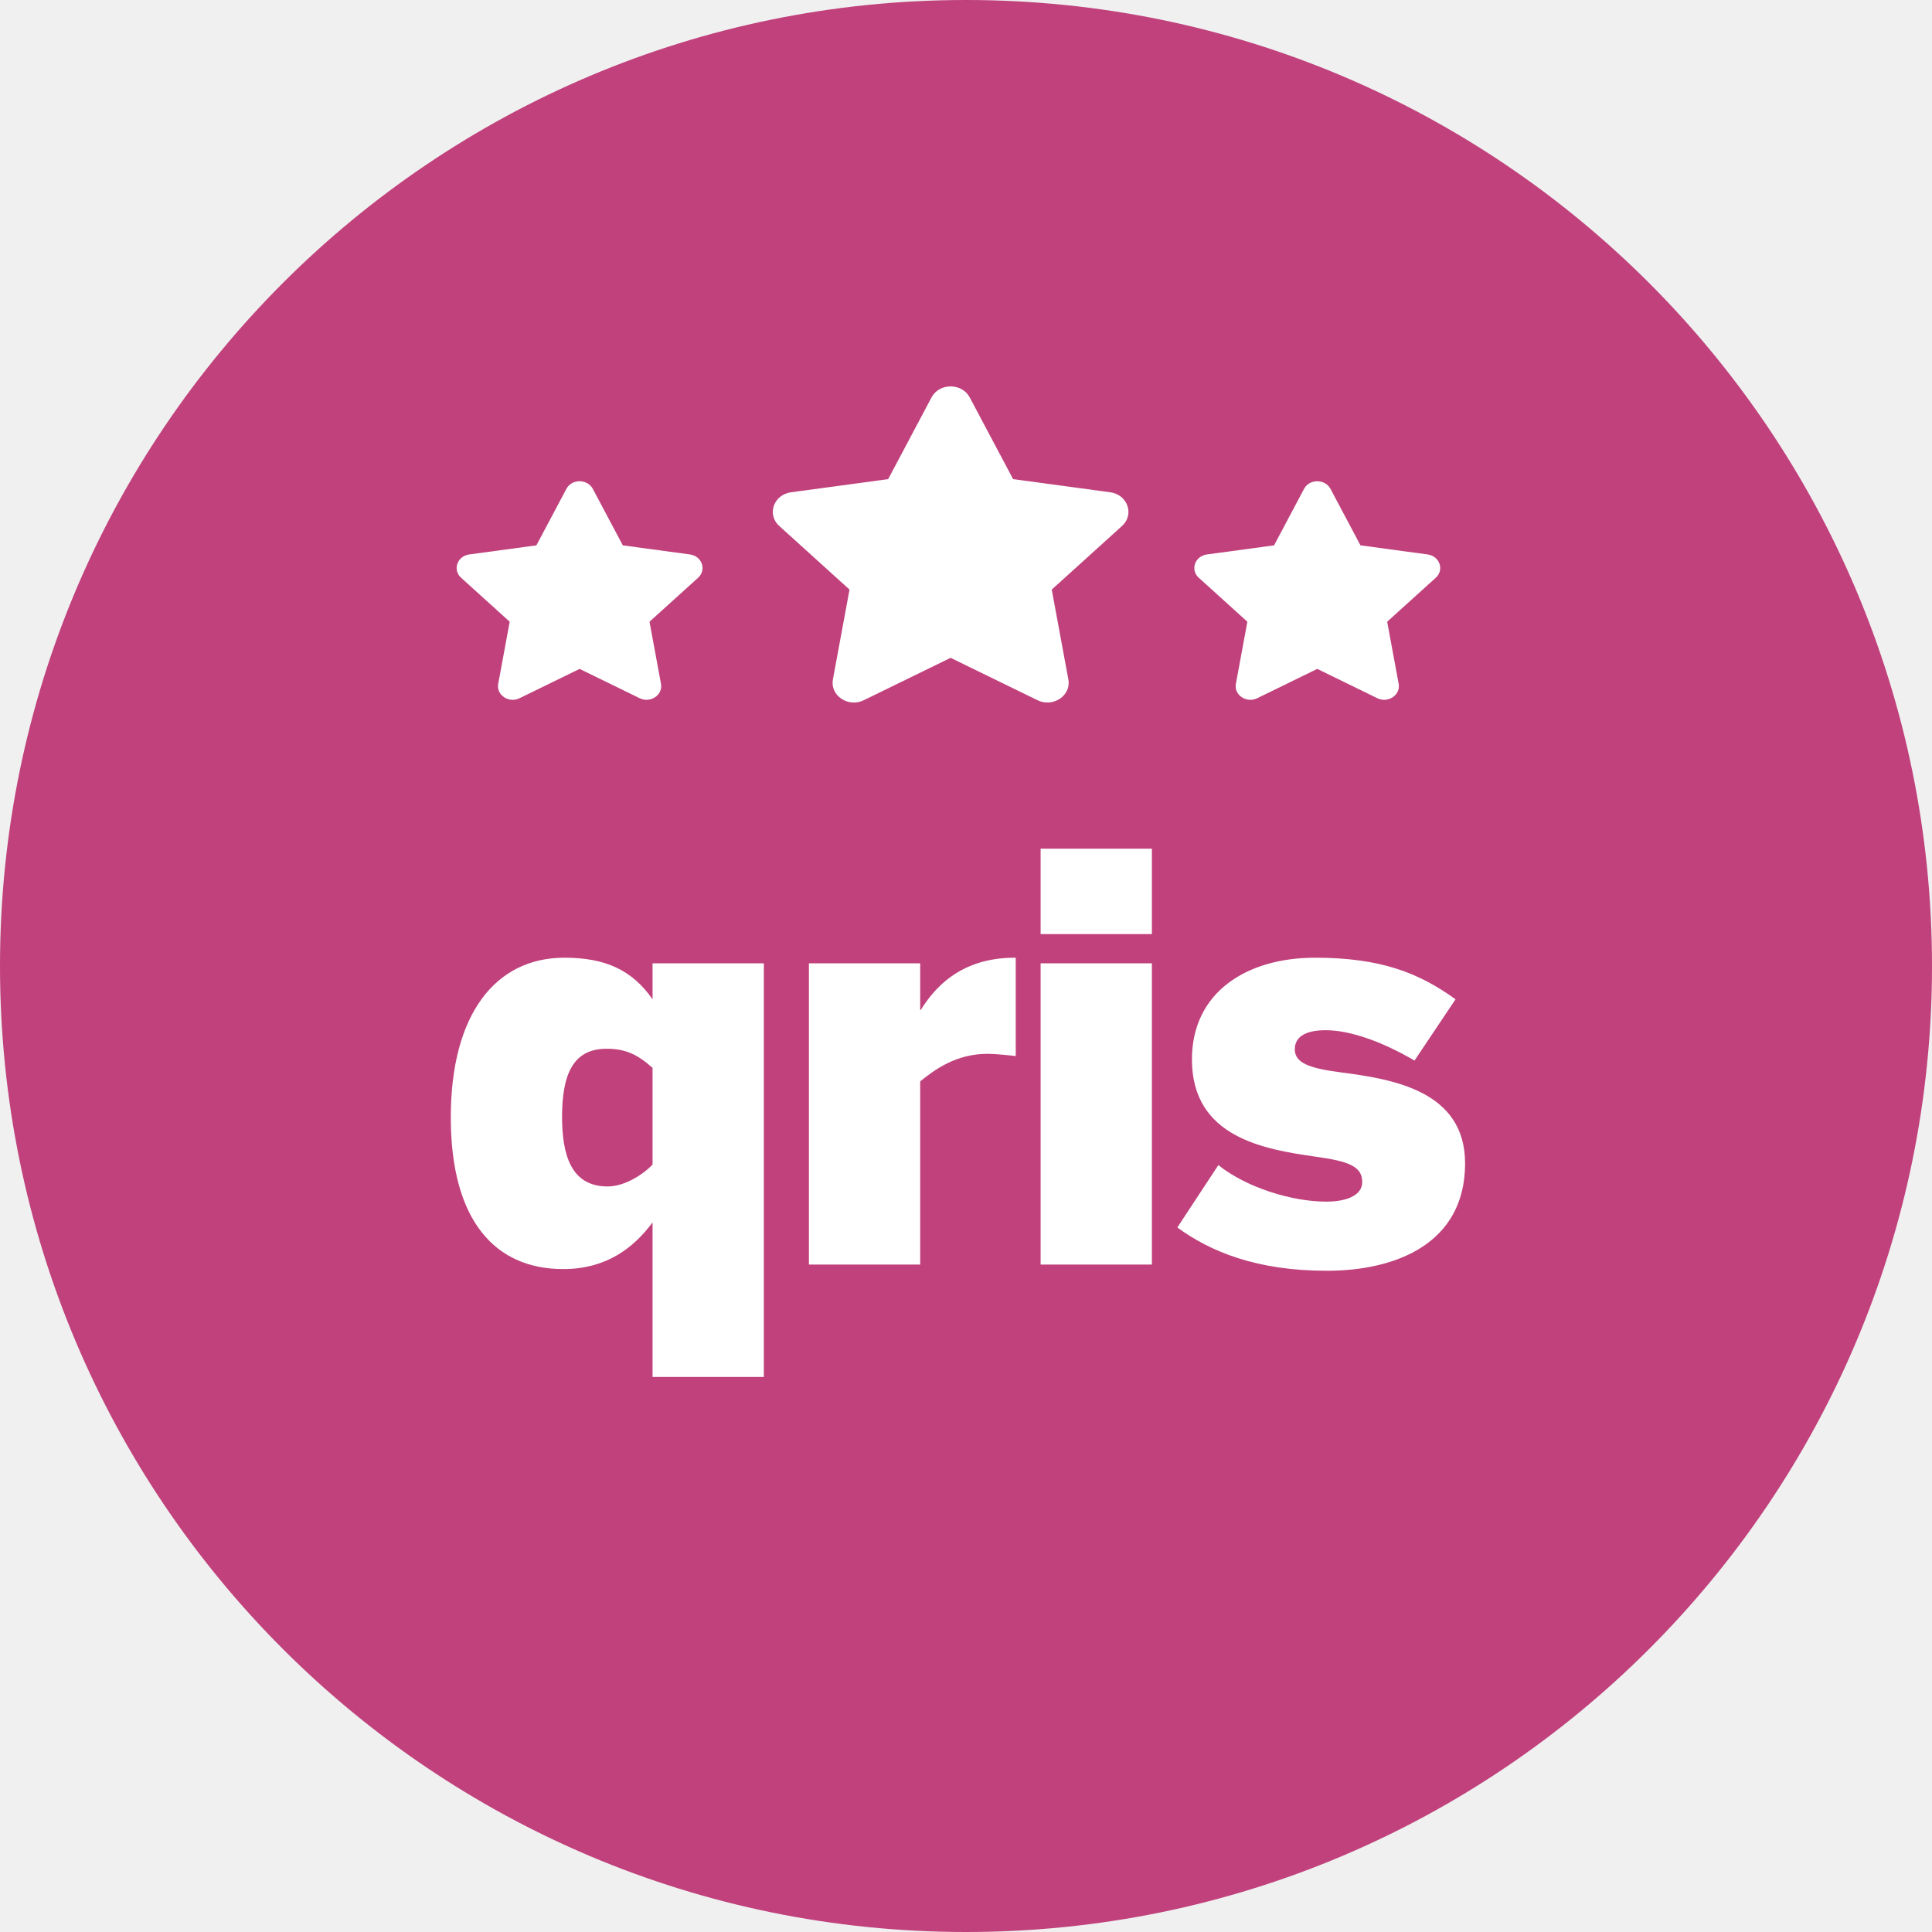
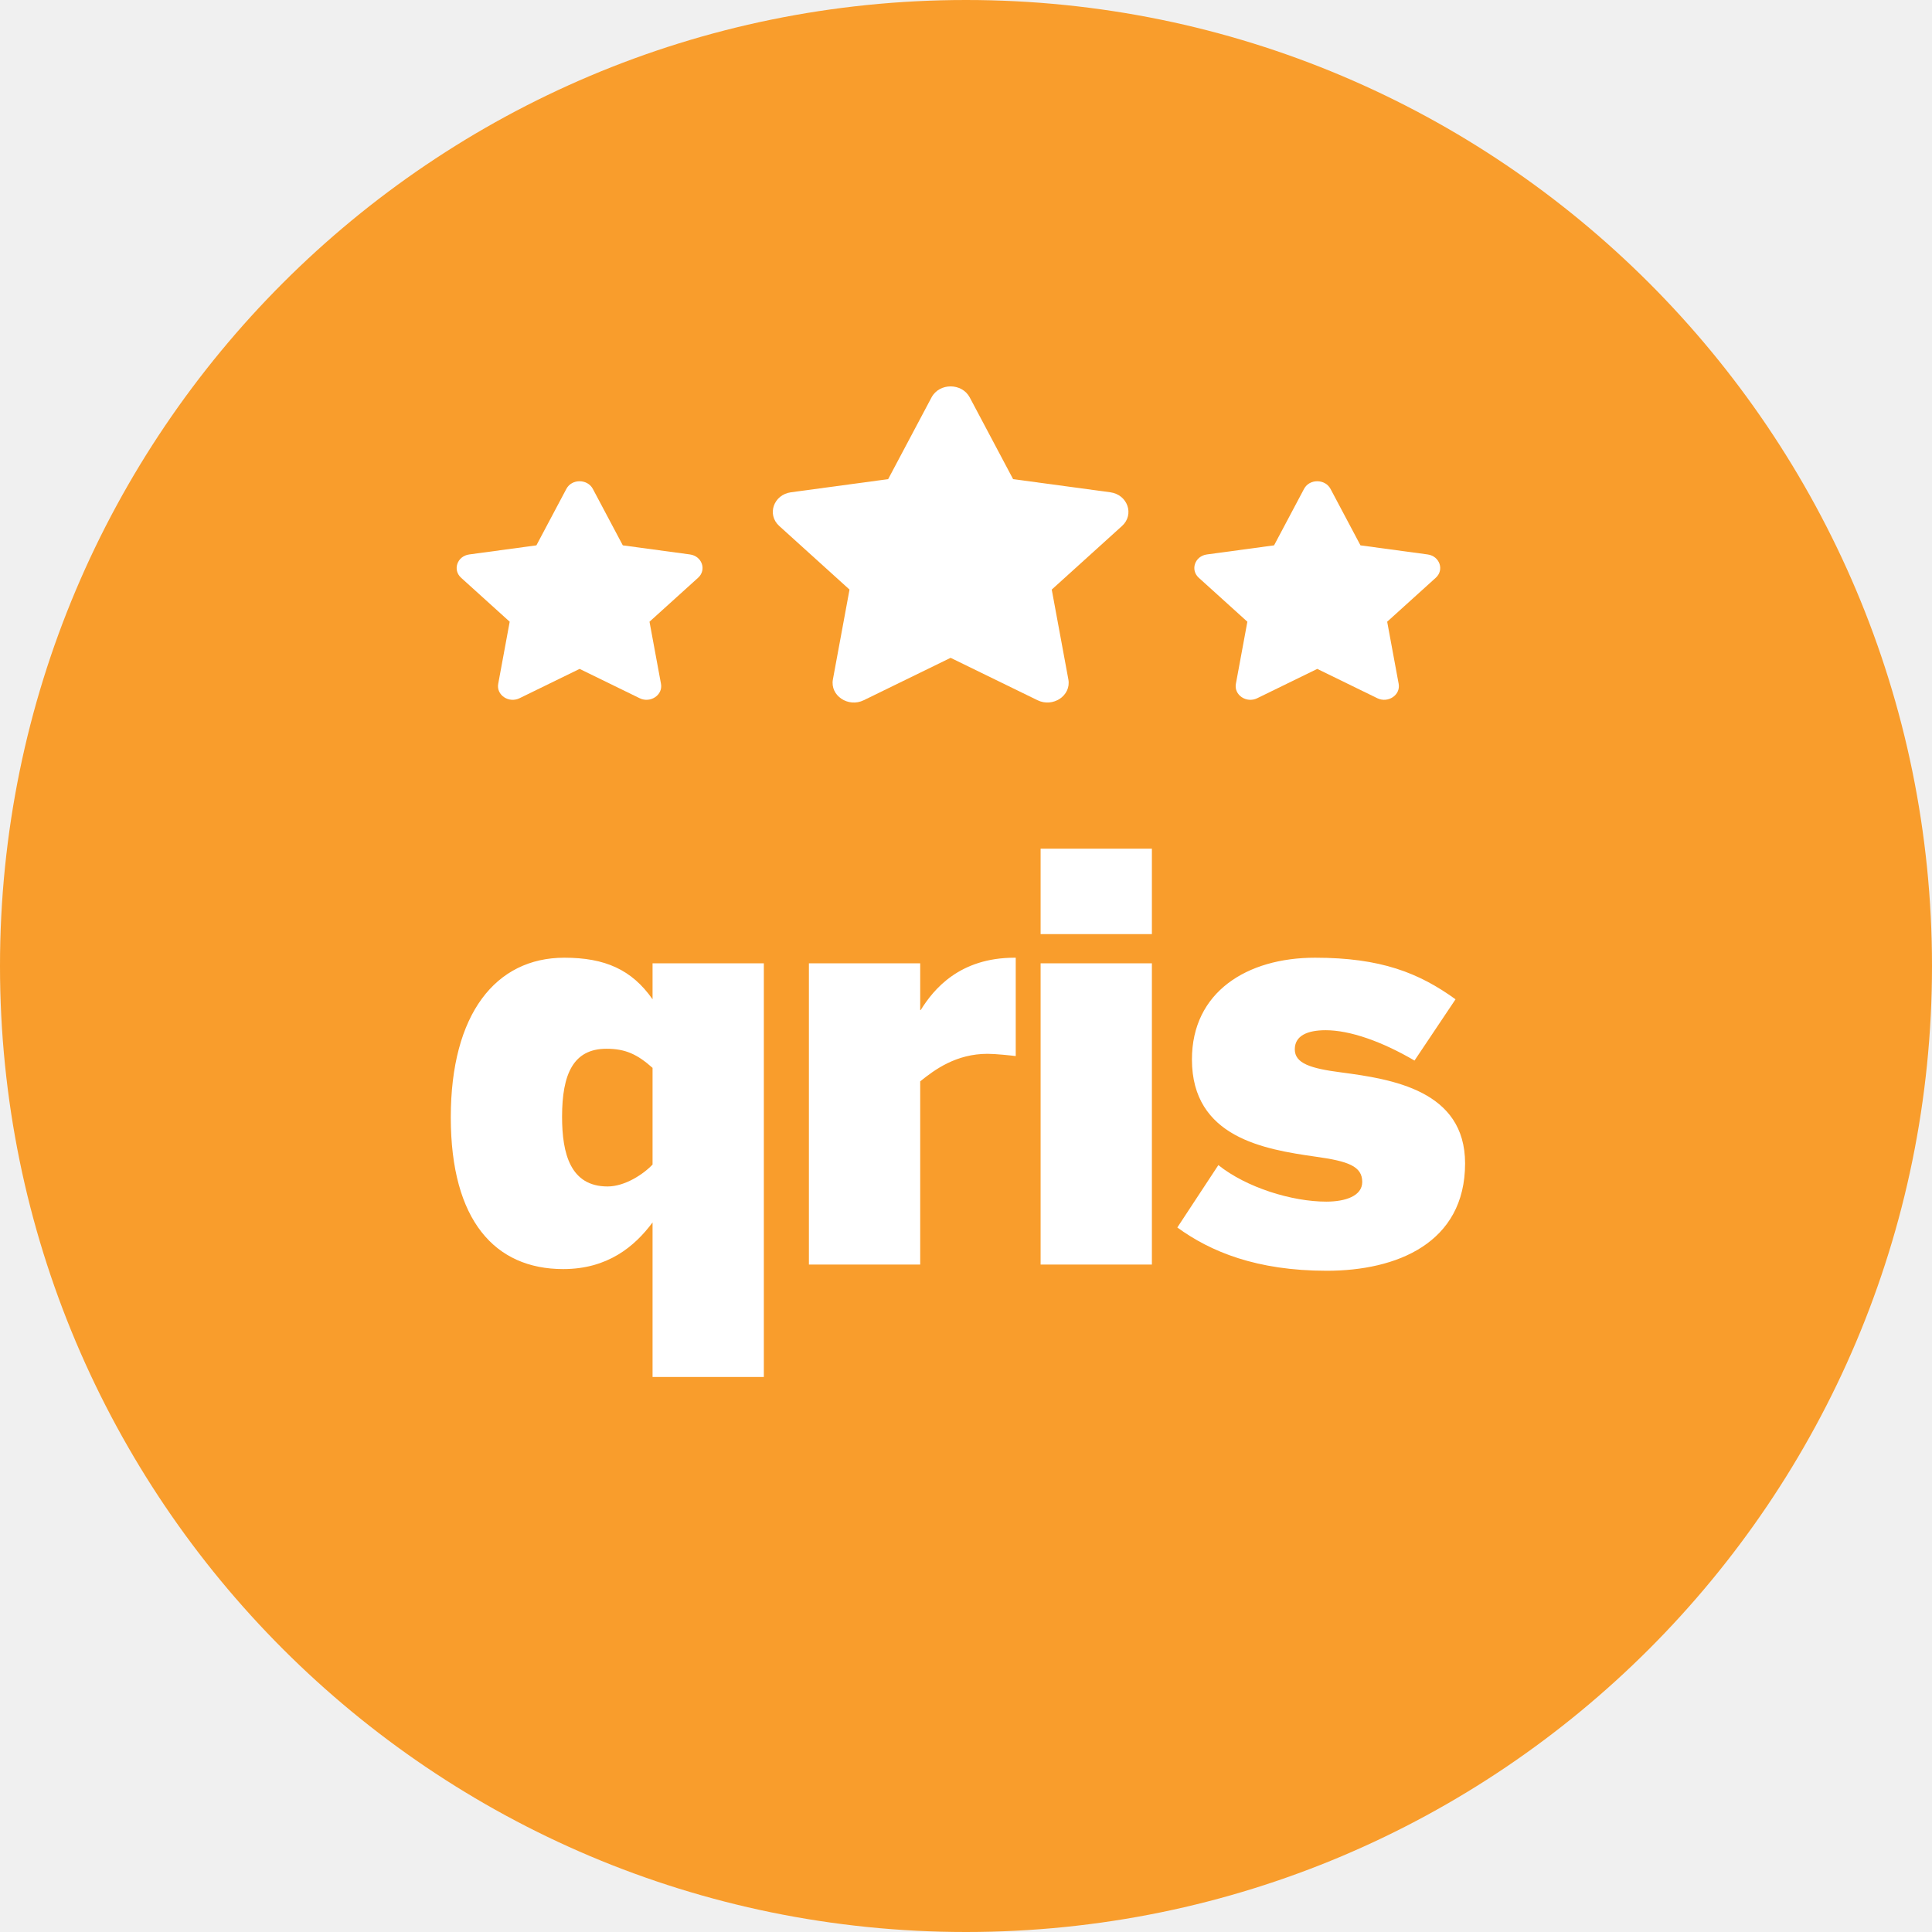
<svg xmlns="http://www.w3.org/2000/svg" xmlns:xlink="http://www.w3.org/1999/xlink" width="55px" height="55px" viewBox="0 0 55 55" version="1.1">
  <defs>
    <circle id="path-1" cx="27.5" cy="27.5" r="27.5" />
  </defs>
  <g id="badge-/-qris" stroke="none" stroke-width="1" fill="none" fill-rule="evenodd">
    <g id="Bitmap">
      <mask id="mask-2" fill="white">
        <use xlink:href="#path-1" />
      </mask>
-       <use id="Mask" fill="#C0417C" xlink:href="#path-1" />
+       <use id="Mask" fill="#F99D2C" xlink:href="#path-1" />
      <path d="M18.577,39.2 L18.577,34.8 C18.065,35.488 17.297,36.128 16.033,36.128 C14.097,36.128 12.833,34.752 12.833,31.808 C12.833,28.864 14.113,27.264 16.065,27.264 C17.217,27.264 17.985,27.6 18.577,28.448 L18.577,27.424 L21.745,27.424 L21.745,39.2 L18.577,39.2 Z M17.297,33.776 C17.793,33.776 18.321,33.424 18.577,33.152 L18.577,30.4 C18.145,30.016 17.809,29.856 17.265,29.856 C16.321,29.856 16.001,30.576 16.001,31.792 C16.001,32.848 16.241,33.776 17.297,33.776 Z M23.028,36 L23.028,27.424 L26.196,27.424 L26.196,28.752 L26.212,28.752 C26.58,28.16 27.316,27.264 28.884,27.264 L28.916,27.264 L28.916,30.064 C28.788,30.048 28.34,30 28.116,30 C27.22,30 26.612,30.448 26.196,30.784 L26.196,36 L23.028,36 Z M29.624,26.592 L29.624,24.16 L32.792,24.16 L32.792,26.592 L29.624,26.592 Z M29.624,36 L29.624,27.424 L32.792,27.424 L32.792,36 L29.624,36 Z M37.772,36.176 C35.772,36.176 34.46,35.632 33.516,34.944 L34.684,33.168 C35.484,33.808 36.78,34.208 37.756,34.208 C38.3,34.208 38.78,34.048 38.78,33.648 C38.78,33.2 38.38,33.056 37.452,32.928 C35.996,32.72 33.932,32.384 33.932,30.16 C33.932,28.24 35.5,27.264 37.436,27.264 C39.308,27.264 40.396,27.696 41.436,28.448 L40.268,30.192 C39.34,29.648 38.428,29.328 37.74,29.328 C37.212,29.328 36.86,29.488 36.86,29.872 C36.86,30.272 37.308,30.416 38.172,30.528 C39.628,30.72 41.708,31.04 41.708,33.12 C41.708,35.392 39.756,36.176 37.772,36.176 Z" id="qris" fill="#FFFFFF" mask="url(#mask-2)" />
    </g>
    <g id="accreditation-stars" transform="translate(13, 11)" fill="#FFFFFF">
      <g id="Group">
        <path d="M18.606,3.014 L15.841,2.64 L14.606,0.313 C14.384,-0.102 13.743,-0.107 13.519,0.313 L12.284,2.64 L9.519,3.014 C9.023,3.081 8.824,3.649 9.184,3.974 L11.184,5.784 L10.711,8.342 C10.626,8.804 11.15,9.15 11.589,8.934 L14.062,7.727 L16.536,8.934 C16.975,9.149 17.499,8.804 17.414,8.342 L16.941,5.784 L18.941,3.974 C19.301,3.649 19.102,3.081 18.606,3.014 Z" id="Shape" fill-rule="nonzero" />
        <path d="M27.641,4.784 L25.73,4.525 L24.876,2.916 C24.722,2.63 24.279,2.626 24.124,2.916 L23.27,4.525 L21.359,4.784 C21.016,4.83 20.878,5.223 21.127,5.448 L22.51,6.699 L22.183,8.467 C22.124,8.787 22.486,9.026 22.79,8.877 L24.5,8.042 L26.21,8.877 C26.514,9.025 26.876,8.787 26.817,8.467 L26.49,6.699 L27.873,5.448 C28.122,5.223 27.984,4.83 27.641,4.784 Z" id="Shape-Copy" fill-rule="nonzero" />
        <path d="M6.641,4.784 L4.73,4.525 L3.876,2.916 C3.722,2.63 3.279,2.626 3.124,2.916 L2.27,4.525 L0.359,4.784 C0.016,4.83 -0.122,5.223 0.127,5.448 L1.51,6.699 L1.183,8.467 C1.124,8.787 1.486,9.026 1.79,8.877 L3.5,8.042 L5.21,8.877 C5.514,9.025 5.876,8.787 5.817,8.467 L5.49,6.699 L6.873,5.448 C7.122,5.223 6.984,4.83 6.641,4.784 Z" id="Shape-Copy-2" fill-rule="nonzero" />
      </g>
    </g>
  </g>
</svg>
